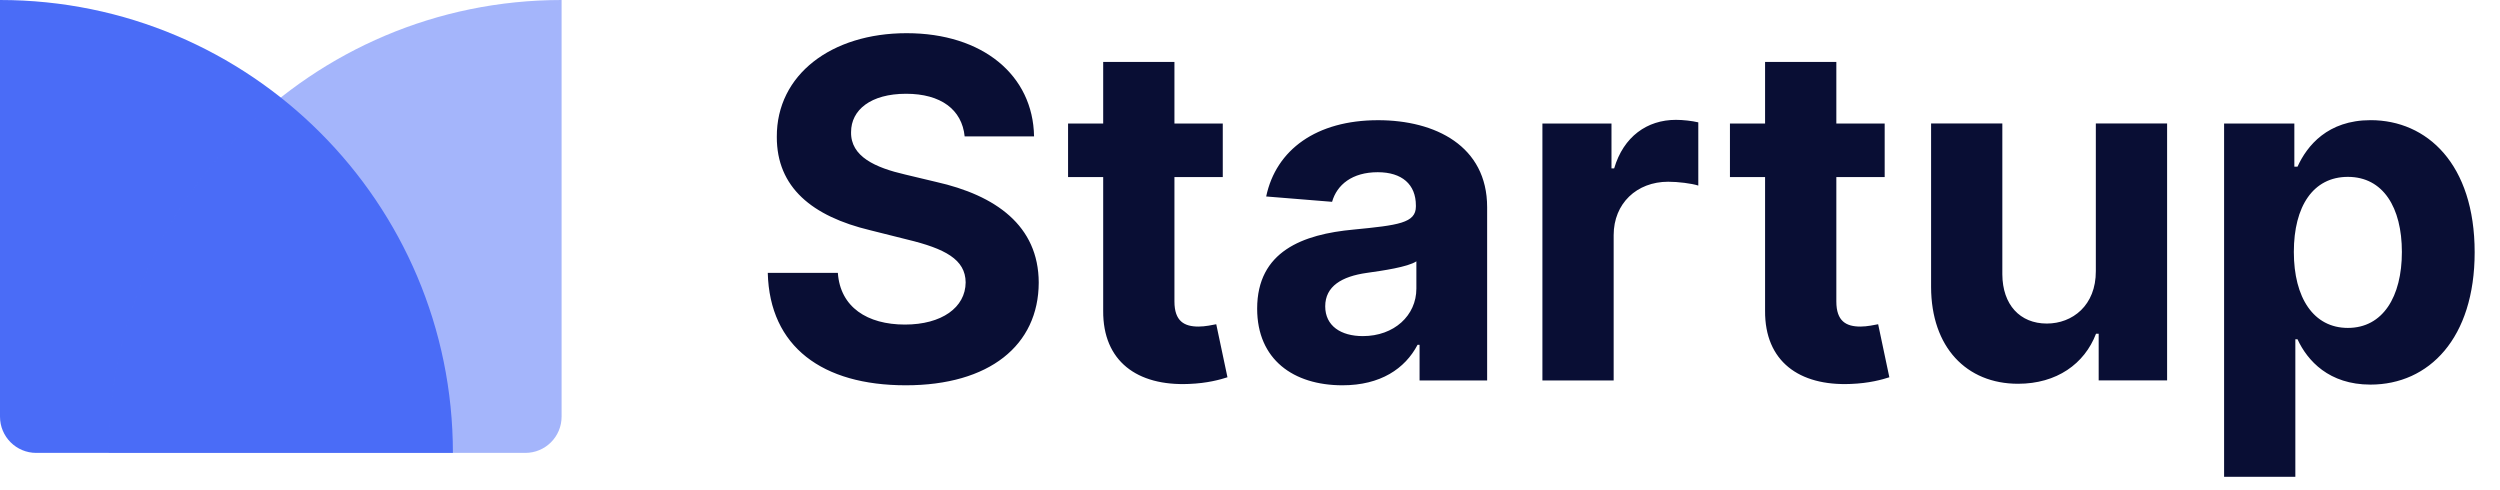
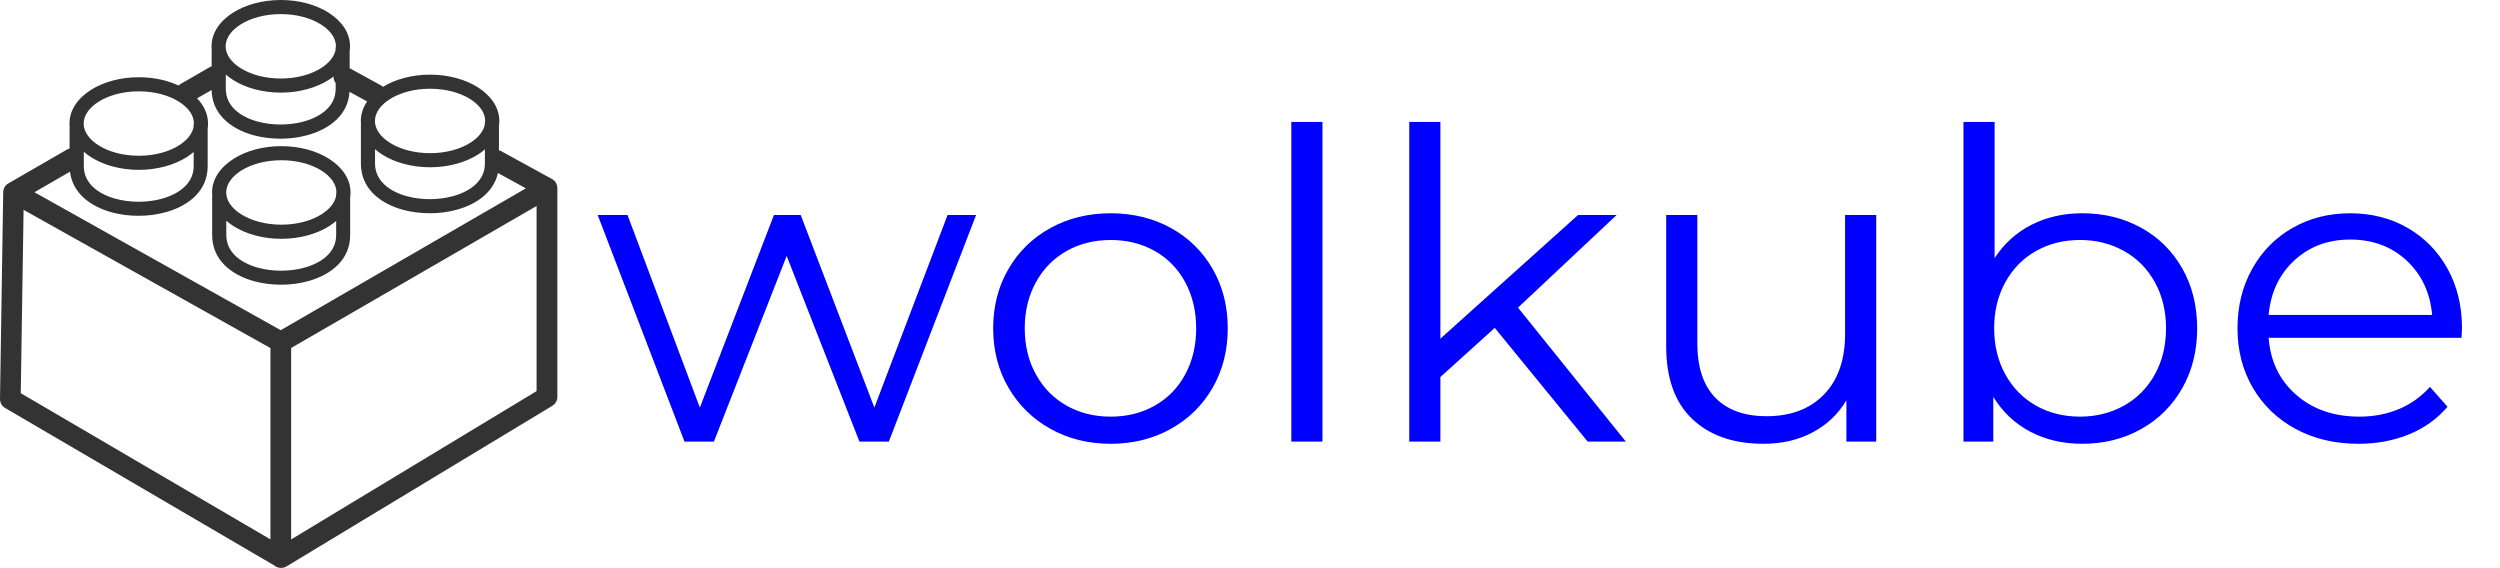
- <svg xmlns="http://www.w3.org/2000/svg" fill="none" height="27" viewBox="0 0 138 27" width="138">
-   <path d="m53.248 7.529h3.832c-.055-3.37-2.825-5.697-7.035-5.697-4.146 0-7.183 2.29-7.165 5.724-.009 2.788 1.957 4.386 5.152 5.152l2.059.517c2.059.498 3.204 1.089 3.213 2.364-.009 1.385-1.32 2.327-3.352 2.327-2.077 0-3.573-.96-3.702-2.853h-3.869c.102 4.09 3.028 6.205 7.617 6.205 4.616 0 7.331-2.207 7.34-5.669-.009-3.148-2.382-4.82-5.669-5.558l-1.699-.406c-1.643-.379-3.019-.988-2.991-2.345 0-1.219 1.08-2.114 3.038-2.114 1.911 0 3.084.868 3.232 2.354zm14.249-.711h-2.668v-3.398h-3.933v3.398h-1.939v2.955h1.939v7.386c-.018 2.779 1.874 4.155 4.727 4.035 1.016-.037 1.736-.24 2.133-.369l-.619-2.927c-.194.037-.609.129-.979.129-.785 0-1.329-.295-1.329-1.385v-6.869h2.668zm6.606 14.45c2.096 0 3.453-.914 4.146-2.234h.111v1.967h3.73v-9.565c0-3.379-2.862-4.801-6.02-4.801-3.398 0-5.632 1.625-6.177 4.21l3.638.295c.268-.942 1.108-1.634 2.521-1.634 1.339 0 2.105.674 2.105 1.837v.055c0 .914-.97 1.034-3.435 1.274-2.807.259-5.327 1.2-5.327 4.367 0 2.807 2.003 4.229 4.709 4.229zm1.126-2.715c-1.21 0-2.077-.563-2.077-1.643 0-1.108.914-1.653 2.299-1.847.859-.12 2.262-.323 2.733-.637v1.505c0 1.486-1.228 2.622-2.955 2.622zm9.912 2.447h3.933v-8.023c0-1.745 1.274-2.945 3.01-2.945.545 0 1.293.092 1.662.212v-3.49c-.351-.083-.84-.138-1.237-.138-1.588 0-2.89.923-3.407 2.678h-.148v-2.474h-3.813zm18.893-14.182h-2.668v-3.398h-3.934v3.398h-1.939v2.955h1.939v7.386c-.018 2.779 1.874 4.155 4.728 4.035 1.015-.037 1.735-.24 2.132-.369l-.618-2.927c-.194.037-.61.129-.979.129-.785 0-1.329-.295-1.329-1.385v-6.869h2.668zm11.656 8.143c.01 1.902-1.292 2.899-2.705 2.899-1.486 0-2.447-1.043-2.456-2.715v-8.328h-3.933v9.03c.009 3.315 1.948 5.337 4.801 5.337 2.133 0 3.666-1.099 4.303-2.761h.147v2.576h3.777v-14.182h-3.934zm7.08 11.357h3.933v-7.59h.12c.545 1.182 1.736 2.502 4.026 2.502 3.231 0 5.752-2.558 5.752-7.303 0-4.875-2.632-7.294-5.743-7.294-2.373 0-3.509 1.413-4.035 2.567h-.175v-2.382h-3.878zm3.85-12.409c0-2.53 1.071-4.146 2.982-4.146 1.948 0 2.982 1.69 2.982 4.146 0 2.474-1.052 4.192-2.982 4.192-1.893 0-2.982-1.662-2.982-4.192z" fill="#090e34" />
-   <g fill="#4a6cf7">
-     <path d="m0 0c13.807 0 25 11.193 25 25h-23c-1.105 0-2-.895-2-2z" />
-     <path d="m6 25c0-13.807 11.193-25 25-25v23c0 1.105-.895 2-2 2z" opacity=".5" />
+ <svg xmlns="http://www.w3.org/2000/svg" width="540.895" height="122.87" viewBox="-152.87 -14.602 493.651 112.138" class="css-np3qrs" version="1.1" id="svg54">
+   <style id="style10">#editor_f0degmjda_1 ._sw1{stroke-width:0.913}#editor_f0degmjda_1 ._sw2{stroke-width:1.825}#editor_f0degmjda_1 ._sd{stroke-dasharray:9.127 4.563}</style>
+   <defs id="defs23">
+     <pattern id="o_f0degmjda_2" x="0" y="0" width="29.205" height="29.205" patternUnits="userSpaceOnUse" class="css-1e1xezv">
+       <rect x="0" y="0" width="29.205" height="29.205" id="rect12" />
+       <circle cx="0" cy="0" r="1.369" id="circle14" />
+       <circle cx="29.205" cy="0" r="1.369" id="circle16" />
+       <circle cx="29.205" cy="29.205" r="1.369" id="circle18" />
+       <circle cx="0" cy="29.205" r="1.369" id="circle20" />
+     </pattern>
+   </defs>
+   <svg width="512" height="512" style="overflow:visible;fill:#0000ff" viewBox="0 0 512 512" data-svgdocument="" id="_eKv9-xmu_AWj8eV9AyVMZ" class="fl-svgdocument" x="0" y="0" overflow="hidden" data-bbox="79.4272659095343 69.44491363851049 368.1232155632154 265.8985884278187" version="1.1">
+     <defs id="_yAqlnHAHDVHN-InymM1-f" transform="matrix(1.417888, 0, 0, 1.417888, -158.9803, 37.50716)" data-uid="o_f0degmjda_4" />
+     <path id="_D3362TFUsbGrXuxGqduzt" fill="#52c8fa" text="wolkube" text-anchor="middle" font-size="100px" letter-spacing="0" side="left" offset="0.5" dx="0" dy="0" space="preserve" href="" font-family="Montserrat" font-scale="contain" x="0" y="0" data-fl-textpath="" data-uid="o_f0degmjda_19" d="m 34.239,27.851 h 5.627 L 22.638,72.602 H 16.837 L 2.465,35.933 -11.906,72.602 h -5.801 L -34.849,27.851 h 5.887 L -14.677,65.881 -0.045,27.851 H 5.236 L 19.781,65.881 Z m 32.206,45.177 q -6.58,0 -11.861,-2.935 -5.281,-2.935 -8.311,-8.125 -3.03,-5.19 -3.03,-11.741 v 0 q 0,-6.551 3.03,-11.741 3.03,-5.19 8.311,-8.082 5.281,-2.893 11.861,-2.893 v 0 q 6.58,0 11.861,2.893 5.281,2.893 8.268,8.082 2.987,5.19 2.987,11.741 v 0 q 0,6.551 -2.987,11.741 -2.987,5.19 -8.268,8.125 -5.281,2.935 -11.861,2.935 z m 0,-5.36 q 4.848,0 8.701,-2.17 3.853,-2.17 6.017,-6.168 2.164,-3.999 2.164,-9.103 v 0 q 0,-5.105 -2.164,-9.103 -2.164,-3.999 -6.017,-6.168 -3.853,-2.17 -8.701,-2.17 v 0 q -4.848,0 -8.701,2.17 -3.853,2.17 -6.06,6.168 -2.208,3.999 -2.208,9.103 v 0 q 0,5.105 2.208,9.103 2.208,3.999 6.06,6.168 3.853,2.17 8.701,2.17 z m 35.67,4.935 V 9.474 h 6.147 V 72.602 Z m 58.526,0 -18.354,-22.461 -10.735,9.699 V 72.602 H 125.404 V 9.474 h 6.147 V 52.268 l 27.185,-24.418 h 7.619 l -19.48,18.292 21.298,26.46 z m 50.82,-44.751 h 6.147 v 44.751 h -5.887 v -8.168 q -2.424,4.084 -6.666,6.338 -4.242,2.255 -9.697,2.255 v 0 q -8.917,0 -14.069,-4.892 -5.151,-4.892 -5.151,-14.336 v 0 -25.949 h 6.147 v 25.353 q 0,7.062 3.55,10.72 3.55,3.658 10.129,3.658 v 0 q 7.186,0 11.342,-4.296 4.156,-4.296 4.156,-11.954 v 0 z M 258.299,27.51 q 6.407,0 11.601,2.85 5.195,2.85 8.138,8.04 2.944,5.19 2.944,11.826 v 0 q 0,6.636 -2.944,11.826 -2.944,5.19 -8.138,8.082 -5.195,2.893 -11.601,2.893 v 0 q -5.714,0 -10.259,-2.382 -4.545,-2.382 -7.316,-6.891 v 0 8.848 h -5.887 V 9.474 h 6.147 V 36.359 q 2.857,-4.339 7.316,-6.594 4.459,-2.255 10,-2.255 z m -0.433,40.157 q 4.762,0 8.658,-2.17 3.896,-2.17 6.104,-6.168 2.208,-3.999 2.208,-9.103 v 0 q 0,-5.105 -2.208,-9.103 -2.208,-3.999 -6.104,-6.168 -3.896,-2.17 -8.658,-2.17 v 0 q -4.848,0 -8.701,2.17 -3.853,2.17 -6.06,6.168 -2.208,3.999 -2.208,9.103 v 0 q 0,5.105 2.208,9.103 2.208,3.999 6.06,6.168 3.853,2.17 8.701,2.17 z m 75.408,-17.441 -0.087,1.872 H 295.094 q 0.519,6.976 5.454,11.273 4.935,4.296 12.467,4.296 v 0 q 4.242,0 7.792,-1.489 3.55,-1.489 6.147,-4.382 v 0 l 3.463,3.914 q -3.03,3.573 -7.575,5.445 -4.545,1.872 -10,1.872 v 0 q -7.013,0 -12.424,-2.935 -5.411,-2.935 -8.441,-8.125 -3.03,-5.19 -3.03,-11.741 v 0 q 0,-6.551 2.9,-11.741 2.9,-5.19 7.965,-8.082 5.065,-2.893 11.385,-2.893 v 0 q 6.32,0 11.342,2.893 5.021,2.893 7.878,8.04 2.857,5.147 2.857,11.783 z M 311.197,32.7 q -6.58,0 -11.039,4.126 -4.459,4.126 -5.065,10.762 v 0 h 32.293 q -0.606,-6.636 -5.065,-10.762 -4.459,-4.126 -11.125,-4.126 z" style="stroke-width:0.858;fill:#0000ff" />
+   </svg>
+   <g id="g62" transform="matrix(0.912656,0,0,0.912656,-152.8684,-14.6025)" style="fill:#333333">
+     <path d="m 72.6,17.95 c -0.3,-0.4 -0.45,-0.9 -0.44,-1.4 -0.34,0.27 -0.7,0.52 -1.08,0.76 -2.67,1.68 -6.32,2.73 -10.32,2.73 -4,0 -7.66,-1.04 -10.32,-2.73 -0.58,-0.36 -1.11,-0.76 -1.59,-1.18 v 3.1 c 0,3.63 2.97,5.98 6.78,7.04 1.6,0.45 3.34,0.67 5.08,0.67 1.74,0 3.48,-0.22 5.08,-0.67 3.83,-1.07 6.83,-3.42 6.83,-7.01 V 17.95 Z M 60.86,31.62 c 4,0 7.66,1.04 10.32,2.73 2.88,1.82 4.66,4.39 4.66,7.29 0,0.37 -0.03,0.73 -0.08,1.08 v 8.16 c 0,5.22 -3.98,8.53 -9.06,9.94 -1.86,0.52 -3.87,0.78 -5.89,0.78 -2.01,0 -4.03,-0.26 -5.89,-0.77 -5.06,-1.41 -9.02,-4.72 -9.02,-9.97 v -8.22 c 0,-0.09 0.01,-0.17 0.02,-0.25 -0.03,-0.24 -0.04,-0.49 -0.04,-0.74 0,-2.9 1.78,-5.48 4.66,-7.29 2.67,-1.7 6.32,-2.74 10.32,-2.74 z m 11.85,16.2 c -0.46,0.4 -0.97,0.77 -1.52,1.12 -2.67,1.68 -6.32,2.73 -10.32,2.73 -4,0 -7.66,-1.04 -10.32,-2.73 -0.58,-0.36 -1.11,-0.76 -1.59,-1.18 v 3.1 c 0,3.63 2.97,5.98 6.78,7.04 1.6,0.45 3.34,0.67 5.08,0.67 1.74,0 3.48,-0.22 5.08,-0.67 3.83,-1.07 6.83,-3.42 6.83,-7.01 v -3.07 z m -3.14,-10.9 c -2.2,-1.39 -5.28,-2.25 -8.7,-2.25 -3.43,0 -6.5,0.86 -8.7,2.25 -1.99,1.26 -3.23,2.93 -3.23,4.72 0,1.79 1.23,3.46 3.23,4.72 2.2,1.39 5.28,2.25 8.7,2.25 3.43,0 6.5,-0.86 8.7,-2.25 1.69,-1.07 2.83,-2.43 3.14,-3.92 v -0.28 c 0,-0.17 0.03,-0.34 0.08,-0.5 v -0.03 c 0,-1.78 -1.23,-3.45 -3.22,-4.71 z M 30.03,16.71 c 3.2,0 6.17,0.66 8.6,1.79 0.12,-0.12 0.26,-0.22 0.41,-0.31 l 6.28,-3.63 c 0.15,-0.09 0.31,-0.15 0.47,-0.2 v -3.35 c 0,-0.09 0.01,-0.17 0.02,-0.25 -0.03,-0.24 -0.04,-0.49 -0.04,-0.74 0,-2.9 1.78,-5.48 4.66,-7.29 C 53.1,1.04 56.75,0 60.75,0 c 4,0 7.66,1.04 10.32,2.73 2.88,1.82 4.66,4.39 4.66,7.29 0,0.37 -0.03,0.73 -0.08,1.08 v 3.66 l 6.84,3.75 c 0.14,0.08 0.27,0.17 0.39,0.27 2.65,-1.63 6.24,-2.63 10.17,-2.63 4,0 7.66,1.04 10.32,2.73 2.88,1.82 4.66,4.39 4.66,7.29 0,0.37 -0.03,0.73 -0.08,1.08 v 5.26 c 0.16,0.04 0.32,0.11 0.48,0.19 l 10.89,5.97 c 0.39,0.19 0.73,0.49 0.96,0.89 0.2,0.35 0.3,0.74 0.3,1.12 h 0.01 v 45.19 c 0,0.85 -0.48,1.6 -1.18,1.98 l -57.43,34.7 c -0.34,0.21 -0.72,0.31 -1.09,0.32 -0.04,0 -0.08,0 -0.12,0 -0.56,0 -1.08,-0.21 -1.47,-0.55 L 1.1,88.27 C 0.37,87.84 -0.03,87.06 0,86.26 L 0.69,41.74 C 0.67,41.33 0.76,40.91 0.97,40.52 1.2,40.1 1.55,39.79 1.95,39.6 l 12.47,-7.2 c 0.2,-0.12 0.42,-0.2 0.63,-0.25 v -4.43 c 0,-0.09 0.01,-0.17 0.02,-0.25 -0.03,-0.24 -0.04,-0.49 -0.04,-0.74 0,-2.9 1.78,-5.48 4.66,-7.29 2.68,-1.69 6.34,-2.73 10.34,-2.73 z m 12.61,4.56 c 1.5,1.56 2.37,3.43 2.37,5.46 0,0.37 -0.03,0.73 -0.08,1.08 v 8.16 c 0,5.22 -3.98,8.53 -9.06,9.94 -1.86,0.52 -3.87,0.78 -5.89,0.78 -2.01,0 -4.03,-0.26 -5.89,-0.77 -4.67,-1.3 -8.39,-4.21 -8.95,-8.77 l -7.69,4.44 53.28,29.85 53.05,-30.69 -6.05,-3.32 c -0.89,4.06 -4.45,6.71 -8.85,7.93 -1.86,0.52 -3.87,0.78 -5.89,0.78 -2.02,0 -4.03,-0.26 -5.89,-0.77 -5.06,-1.41 -9.02,-4.72 -9.02,-9.97 v -8.22 c 0,-0.09 0.01,-0.17 0.02,-0.25 -0.03,-0.24 -0.04,-0.49 -0.04,-0.74 0,-1.52 0.49,-2.96 1.37,-4.24 l -3.81,-2.08 c -0.29,4.88 -4.15,8 -9.05,9.36 -1.86,0.52 -3.87,0.78 -5.89,0.78 -2.02,0 -4.03,-0.26 -5.89,-0.77 -5,-1.39 -8.91,-4.63 -9.01,-9.76 z M 41.88,32.9 c -0.46,0.4 -0.97,0.77 -1.52,1.12 -2.67,1.68 -6.32,2.73 -10.32,2.73 -4,0 -7.66,-1.04 -10.32,-2.73 -0.58,-0.36 -1.11,-0.76 -1.59,-1.18 v 3.1 c 0,3.63 2.97,5.98 6.78,7.04 1.6,0.45 3.34,0.67 5.08,0.67 1.74,0 3.48,-0.22 5.08,-0.67 3.83,-1.07 6.83,-3.42 6.83,-7.01 V 32.9 Z M 38.73,22.01 c -2.2,-1.39 -5.28,-2.25 -8.7,-2.25 -3.43,0 -6.5,0.86 -8.7,2.25 -1.99,1.26 -3.23,2.93 -3.23,4.72 0,1.79 1.23,3.46 3.23,4.72 2.2,1.39 5.28,2.25 8.7,2.25 3.43,0 6.5,-0.86 8.7,-2.25 1.69,-1.07 2.83,-2.43 3.14,-3.92 v -0.28 c 0,-0.17 0.03,-0.34 0.08,-0.5 v -0.03 c 0.01,-1.78 -1.22,-3.45 -3.22,-4.71 z m 66.16,10.33 c -0.46,0.4 -0.97,0.77 -1.52,1.12 -2.67,1.68 -6.32,2.73 -10.32,2.73 -4,0 -7.66,-1.04 -10.32,-2.73 -0.58,-0.36 -1.11,-0.76 -1.59,-1.18 v 3.1 c 0,3.63 2.97,5.98 6.78,7.04 1.6,0.45 3.34,0.67 5.08,0.67 1.74,0 3.48,-0.22 5.08,-0.67 3.83,-1.07 6.83,-3.42 6.83,-7.01 v -3.07 z m -3.14,-10.89 c -2.2,-1.39 -5.28,-2.25 -8.7,-2.25 -3.43,0 -6.5,0.86 -8.7,2.25 -1.99,1.26 -3.23,2.93 -3.23,4.72 0,1.79 1.23,3.46 3.23,4.72 2.2,1.39 5.28,2.25 8.7,2.25 3.43,0 6.5,-0.86 8.7,-2.25 1.69,-1.07 2.83,-2.43 3.14,-3.92 V 26.7 c 0,-0.17 0.03,-0.34 0.08,-0.5 v -0.03 c 0,-1.79 -1.23,-3.47 -3.22,-4.72 z M 72.6,10.83 v -0.28 c 0,-0.17 0.03,-0.34 0.08,-0.5 v -0.03 c 0,-1.79 -1.23,-3.46 -3.23,-4.72 -2.2,-1.39 -5.28,-2.25 -8.7,-2.25 -3.43,0 -6.5,0.86 -8.7,2.25 -1.99,1.26 -3.23,2.93 -3.23,4.72 0,1.79 1.23,3.46 3.23,4.72 2.2,1.39 5.28,2.25 8.7,2.25 3.43,0 6.5,-0.86 8.7,-2.25 1.7,-1.06 2.84,-2.43 3.15,-3.91 z m -9.61,64.46 v 41.42 l 53.1,-32.09 V 44.57 Z M 58.51,116.7 V 75.31 L 5.1,45.4 4.49,85.07 Z" id="path60" style="fill:#333333" />
  </g>
</svg>
